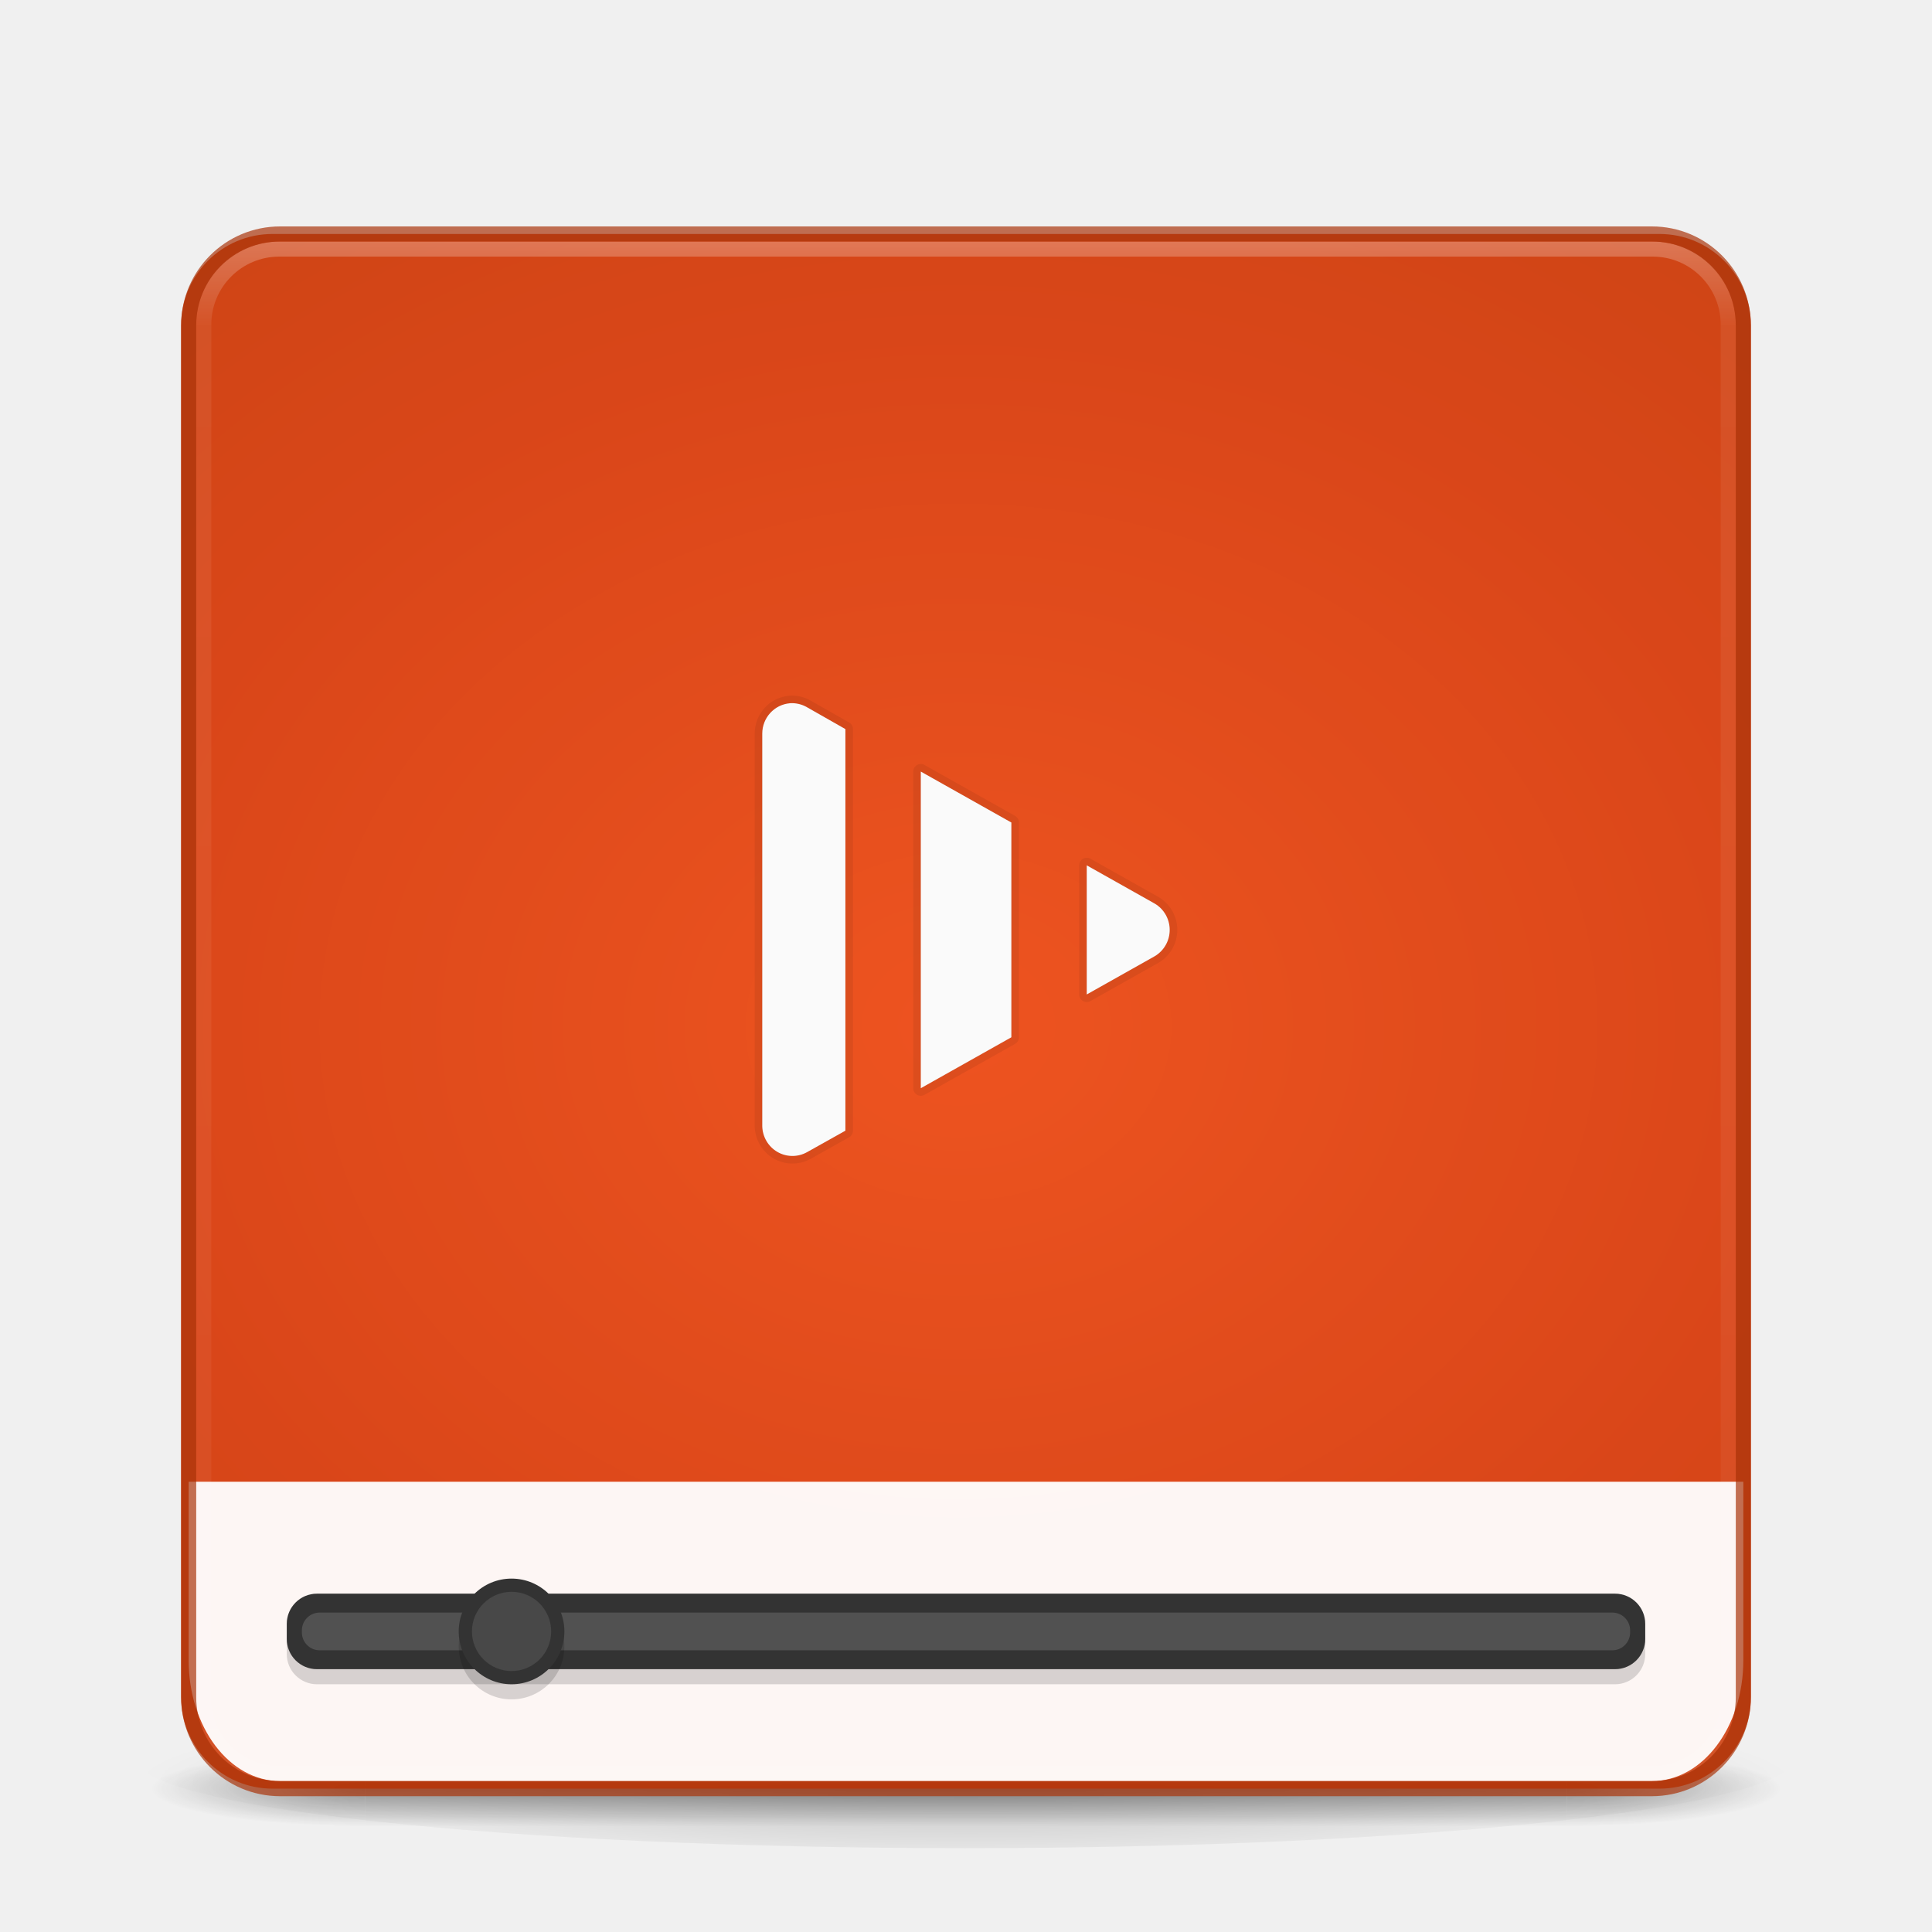
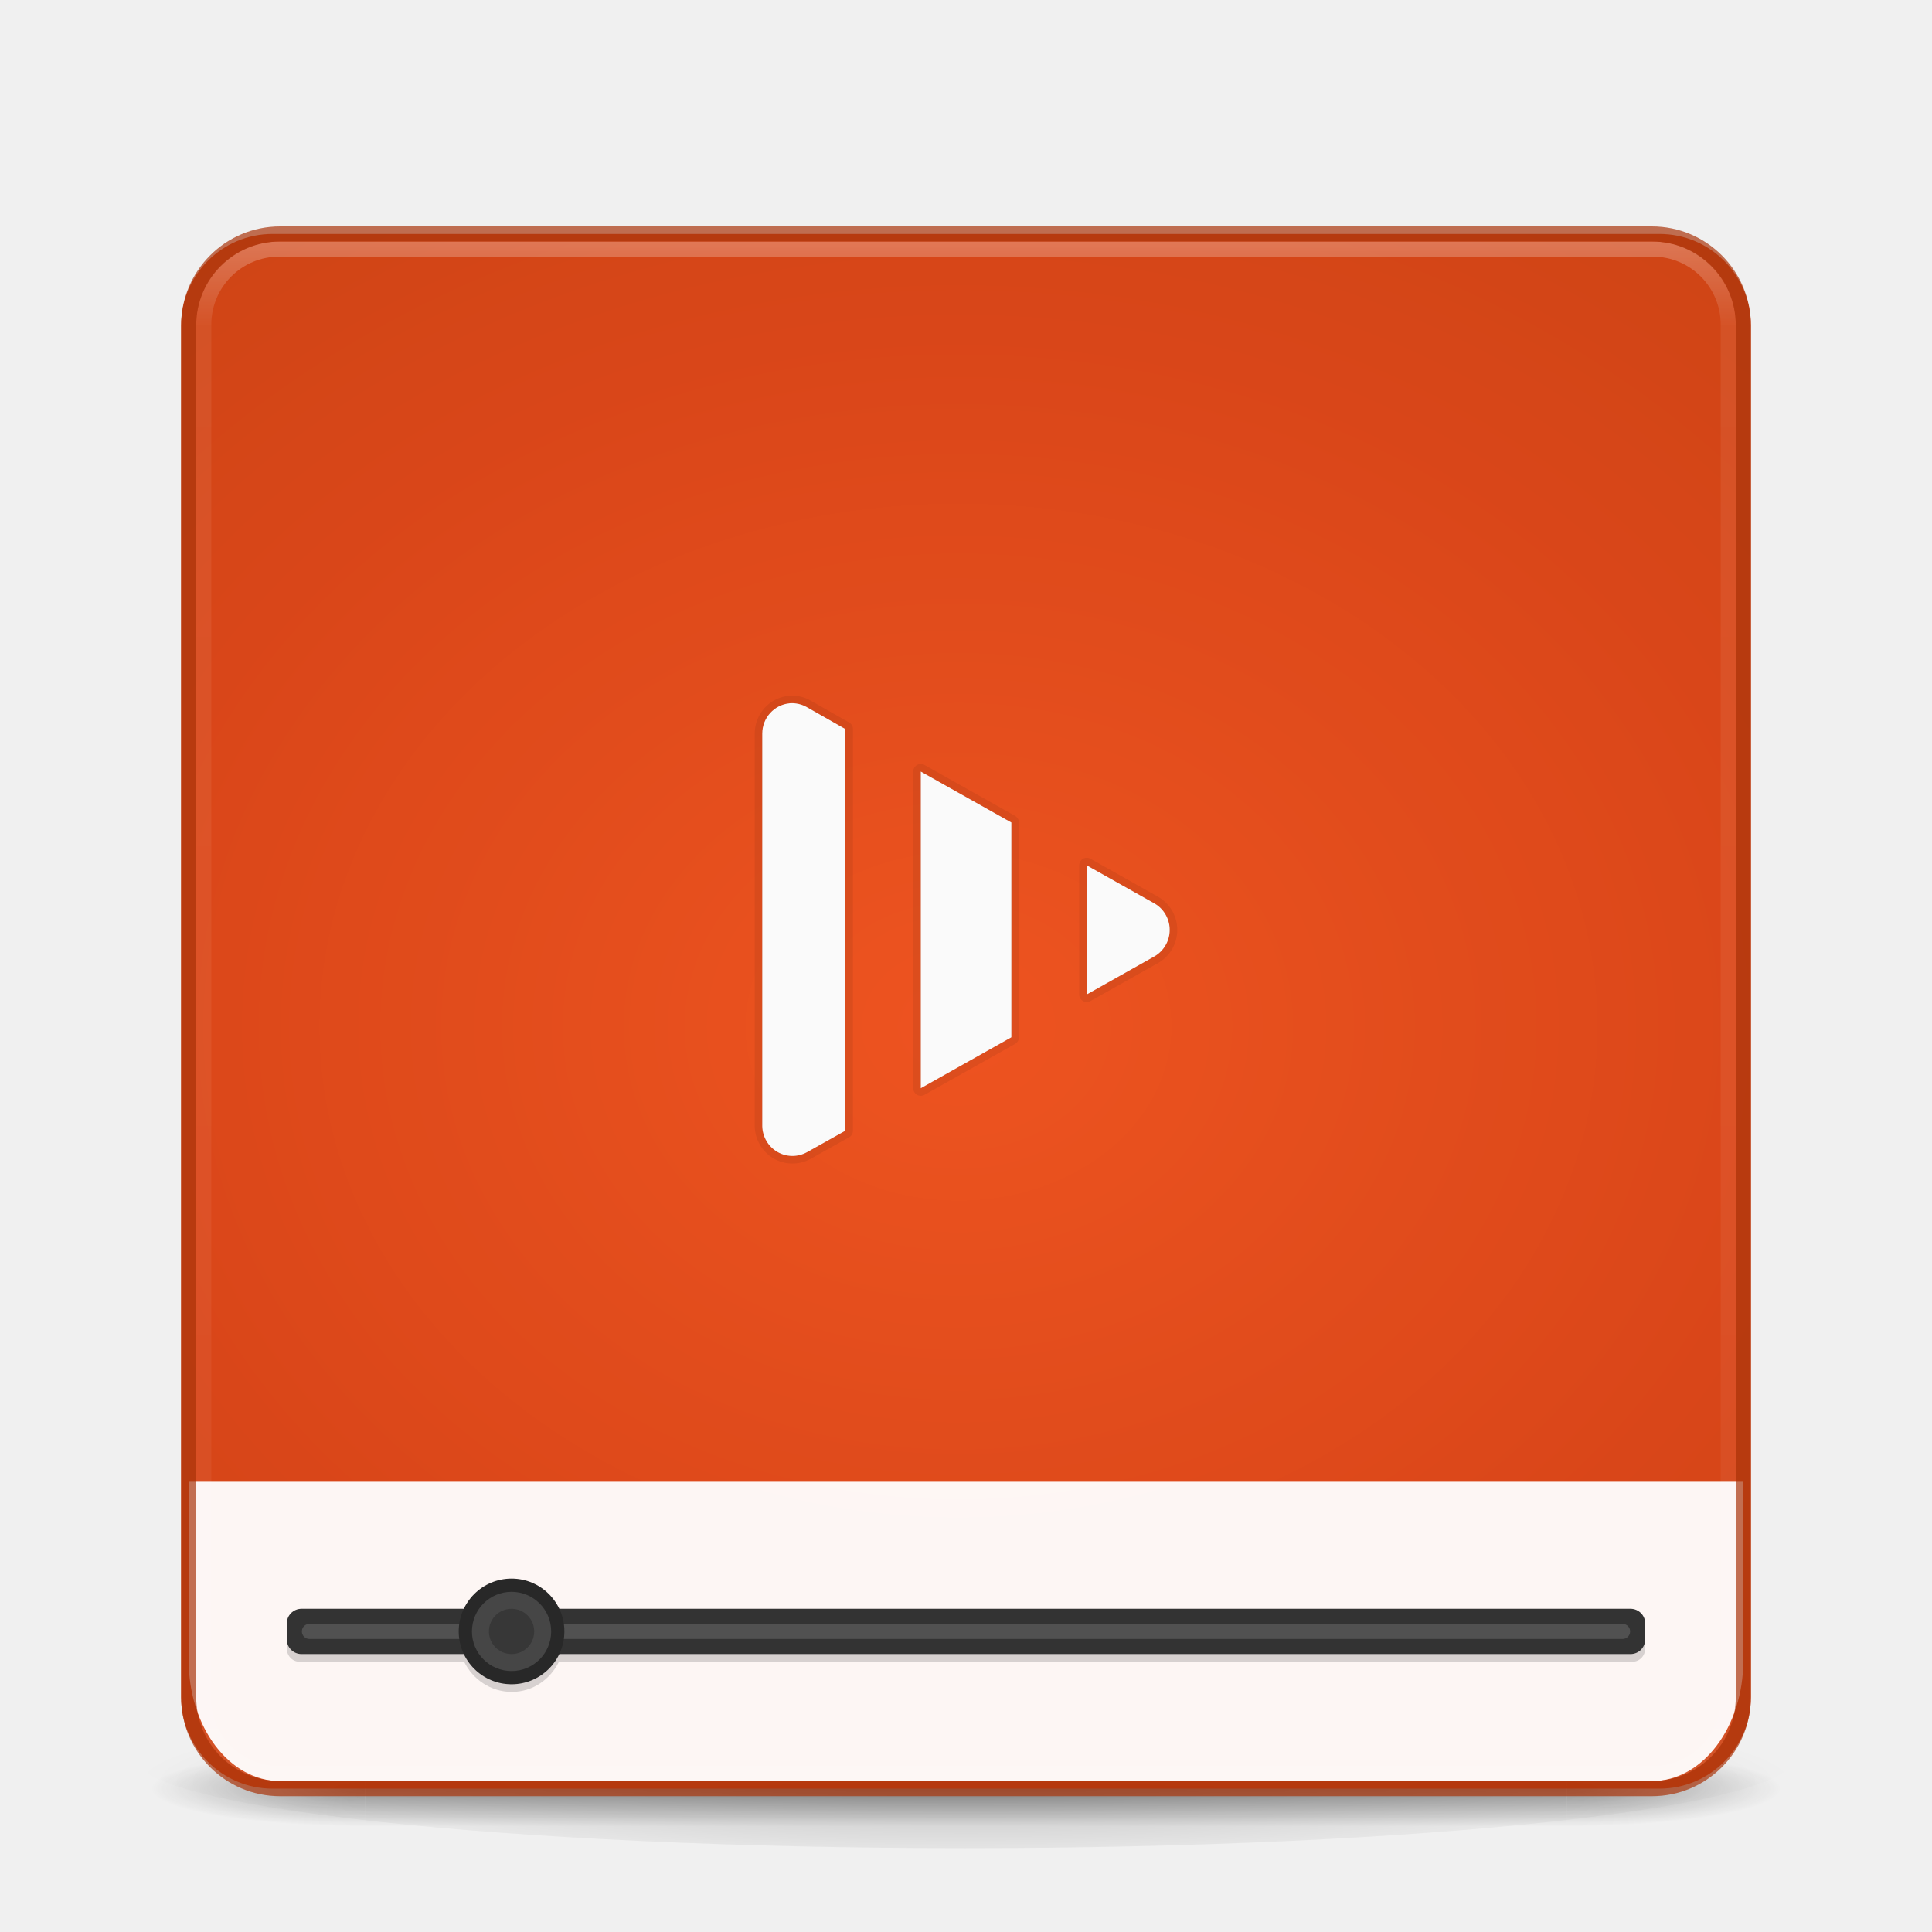
<svg xmlns="http://www.w3.org/2000/svg" xmlns:ns1="http://www.openswatchbook.org/uri/2009/osb" xmlns:xlink="http://www.w3.org/1999/xlink" version="1.1" width="128" height="128" id="svg4113">
  <defs id="defs4115">
    <linearGradient id="linearGradient4911">
      <stop style="stop-color:#d45500;stop-opacity:1;" offset="0" id="stop4913" />
      <stop style="stop-color:#d45500;stop-opacity:0;" offset="1" id="stop4915" />
    </linearGradient>
    <linearGradient id="linearGradient4849">
      <stop style="stop-color:#ffffff;stop-opacity:1;" offset="0" id="stop4851" />
      <stop id="stop4861" offset="0.25" style="stop-color:#ffffff;stop-opacity:1;" />
      <stop id="stop4859" offset="0.5" style="stop-color:#ffffff;stop-opacity:0.098;" />
      <stop style="stop-color:#ffffff;stop-opacity:1;" offset="1" id="stop4853" />
    </linearGradient>
    <linearGradient id="linearGradient6859" ns1:paint="solid">
      <stop style="stop-color:#ffffff;stop-opacity:1;" offset="0" id="stop6861" />
    </linearGradient>
    <linearGradient id="linearGradient4219">
      <stop style="stop-color:#ee4c16;stop-opacity:1;" offset="0" id="stop4221" />
      <stop id="stop4229" offset="0.26" style="stop-color:#d83e0f;stop-opacity:1;" />
      <stop id="stop4227" offset="0.7" style="stop-color:#b03a00;stop-opacity:1;" />
      <stop style="stop-color:#000000;stop-opacity:1;" offset="1" id="stop4223" />
    </linearGradient>
    <linearGradient x1="20" y1="26" x2="20" y2="13" id="linearGradient4015" xlink:href="#linearGradient3680-6-6-6-3-7-1-9" gradientUnits="userSpaceOnUse" gradientTransform="matrix(2.637543,0,0,2.637543,1.378018,-61.20216)" />
    <linearGradient id="linearGradient3680-6-6-6-3-7-1-9">
      <stop id="stop3682-4-6-1-3-7-7-1" style="stop-color:#dcdcdc;stop-opacity:1" offset="0" />
      <stop id="stop3684-8-5-8-0-2-6-7" style="stop-color:#ffffff;stop-opacity:1" offset="1" />
    </linearGradient>
    <linearGradient x1="24" y1="5" x2="24" y2="43" id="linearGradient4136" xlink:href="#linearGradient3924" gradientUnits="userSpaceOnUse" gradientTransform="matrix(2.72973,0,0,2.72973,-1.513518,-62.51168)" />
    <linearGradient id="linearGradient3924">
      <stop id="stop3926" style="stop-color:#ffffff;stop-opacity:1" offset="0" />
      <stop id="stop3928" style="stop-color:#ffffff;stop-opacity:0.235" offset="0.063" />
      <stop id="stop3930" style="stop-color:#ffffff;stop-opacity:0.157" offset="0.951" />
      <stop id="stop3932" style="stop-color:#ffffff;stop-opacity:0.392" offset="1" />
    </linearGradient>
    <radialGradient cx="7.118" cy="9.957" r="12.672" fx="7.118" fy="9.957" id="radialGradient3936-3" xlink:href="#linearGradient2867-449-88-871-390-598-476-591-434-148-57-177-8-3-3-6-4-8-8-8-5-7-8" gradientUnits="userSpaceOnUse" gradientTransform="matrix(0,24.13962,-29.63575,0,361.2812,-268.7268)" />
    <linearGradient id="linearGradient2867-449-88-871-390-598-476-591-434-148-57-177-8-3-3-6-4-8-8-8-5-7-8">
      <stop id="stop3750-1-0-7-6-6-1-3-9-3-9-2" style="stop-color:#505050;stop-opacity:1" offset="0" />
      <stop id="stop3752-3-7-4-0-32-8-923-0-7-0-3" style="stop-color:#2b2b2b;stop-opacity:1" offset="0.262" />
      <stop id="stop3754-1-8-5-2-7-6-7-1-9-1-0" style="stop-color:#0a0a0a;stop-opacity:1" offset="0.705" />
      <stop id="stop3756-1-6-2-6-6-1-96-6-0-1-7" style="stop-color:#000000;stop-opacity:1" offset="1" />
    </linearGradient>
    <radialGradient cx="4.993" cy="43.5" r="2.5" fx="4.993" fy="43.5" id="radialGradient4093" xlink:href="#linearGradient3688-166-749-5" gradientUnits="userSpaceOnUse" gradientTransform="matrix(2.003784,0,0,1.4,27.98813,-17.4)" />
    <linearGradient id="linearGradient3688-166-749-5">
      <stop id="stop2883-0" style="stop-color:#181818;stop-opacity:1" offset="0" />
      <stop id="stop2885-5" style="stop-color:#181818;stop-opacity:0" offset="1" />
    </linearGradient>
    <radialGradient cx="4.993" cy="43.5" r="2.5" fx="4.993" fy="43.5" id="radialGradient4095" xlink:href="#linearGradient3688-464-309-8" gradientUnits="userSpaceOnUse" gradientTransform="matrix(2.003784,0,0,1.4,-20.01187,-104.4)" />
    <linearGradient id="linearGradient3688-464-309-8">
      <stop id="stop2889-9" style="stop-color:#181818;stop-opacity:1" offset="0" />
      <stop id="stop2891-4" style="stop-color:#181818;stop-opacity:0" offset="1" />
    </linearGradient>
    <linearGradient x1="25.058" y1="47.028" x2="25.058" y2="39.999" id="linearGradient4097" xlink:href="#linearGradient3702-501-757-0" gradientUnits="userSpaceOnUse" />
    <linearGradient id="linearGradient3702-501-757-0">
      <stop id="stop2895-0" style="stop-color:#181818;stop-opacity:0" offset="0" />
      <stop id="stop2897-2" style="stop-color:#181818;stop-opacity:1" offset="0.5" />
      <stop id="stop2899-6" style="stop-color:#181818;stop-opacity:0" offset="1" />
    </linearGradient>
    <linearGradient id="linearGradient3811">
      <stop id="stop3813" style="stop-color:#000000;stop-opacity:1" offset="0" />
      <stop id="stop3815" style="stop-color:#000000;stop-opacity:0" offset="1" />
    </linearGradient>
    <radialGradient cx="-4.029" cy="93.468" r="35.338" fx="-4.029" fy="93.468" id="radialGradient4111" xlink:href="#linearGradient3811" gradientUnits="userSpaceOnUse" gradientTransform="matrix(1.556392,0,0,0.1697883,70.27035,38.1321)" />
    <linearGradient xlink:href="#linearGradient3680-6-6-6-3-7-1-9" id="linearGradient4787" gradientUnits="userSpaceOnUse" gradientTransform="matrix(2.637543,0,0,2.637543,1.378018,2.797842)" x1="20" y1="26" x2="20" y2="13" />
    <linearGradient xlink:href="#linearGradient3924-3" id="linearGradient4793-0" gradientUnits="userSpaceOnUse" gradientTransform="matrix(2.72973,0,0,2.72973,-1.513519,1.488323)" x1="24" y1="5" x2="24" y2="43" />
    <linearGradient id="linearGradient3924-3">
      <stop id="stop3926-7" style="stop-color:#ffffff;stop-opacity:1" offset="0" />
      <stop id="stop3928-2" style="stop-color:#ffffff;stop-opacity:0.235" offset="0.063" />
      <stop id="stop3930-8" style="stop-color:#ffffff;stop-opacity:0.157" offset="0.951" />
      <stop id="stop3932-9" style="stop-color:#ffffff;stop-opacity:0.392" offset="1" />
    </linearGradient>
    <radialGradient cx="4.993" cy="43.5" r="2.5" fx="4.993" fy="43.5" id="radialGradient4093-8" xlink:href="#linearGradient3688-166-749-5-9" gradientUnits="userSpaceOnUse" gradientTransform="matrix(2.003784,0,0,1.4,27.98813,-17.4)" />
    <linearGradient id="linearGradient3688-166-749-5-9">
      <stop id="stop2883-0-8" style="stop-color:#181818;stop-opacity:1" offset="0" />
      <stop id="stop2885-5-0" style="stop-color:#181818;stop-opacity:0" offset="1" />
    </linearGradient>
    <radialGradient cx="4.993" cy="43.5" r="2.5" fx="4.993" fy="43.5" id="radialGradient4095-6" xlink:href="#linearGradient3688-464-309-8-2" gradientUnits="userSpaceOnUse" gradientTransform="matrix(2.003784,0,0,1.4,-20.01187,-104.4)" />
    <linearGradient id="linearGradient3688-464-309-8-2">
      <stop id="stop2889-9-8" style="stop-color:#181818;stop-opacity:1" offset="0" />
      <stop id="stop2891-4-6" style="stop-color:#181818;stop-opacity:0" offset="1" />
    </linearGradient>
    <linearGradient x1="25.058" y1="47.028" x2="25.058" y2="39.999" id="linearGradient4097-0" xlink:href="#linearGradient3702-501-757-0-0" gradientUnits="userSpaceOnUse" />
    <linearGradient id="linearGradient3702-501-757-0-0">
      <stop id="stop2895-0-9" style="stop-color:#181818;stop-opacity:0" offset="0" />
      <stop id="stop2897-2-5" style="stop-color:#181818;stop-opacity:1" offset="0.5" />
      <stop id="stop2899-6-0" style="stop-color:#181818;stop-opacity:0" offset="1" />
    </linearGradient>
    <radialGradient xlink:href="#linearGradient3811-4" id="radialGradient4804-4" gradientUnits="userSpaceOnUse" gradientTransform="matrix(1.556392,0,0,0.1697883,70.27035,102.1321)" cx="-4.029" cy="93.468" fx="-4.029" fy="93.468" r="35.338" />
    <linearGradient id="linearGradient3811-4">
      <stop id="stop3813-7" style="stop-color:#000000;stop-opacity:1" offset="0" />
      <stop id="stop3815-9" style="stop-color:#000000;stop-opacity:0" offset="1" />
    </linearGradient>
    <radialGradient r="35.338" fy="93.468" fx="-4.029" cy="93.468" cx="-4.029" gradientTransform="matrix(1.556392,0,0,0.1697883,70.27035,102.1321)" gradientUnits="userSpaceOnUse" id="radialGradient5774" xlink:href="#linearGradient3811-4" />
    <radialGradient xlink:href="#linearGradient4219" id="radialGradient4225" cx="29.314" cy="67.002" fx="29.314" fy="67.002" r="51.5" gradientUnits="userSpaceOnUse" gradientTransform="matrix(0,6.592689,-7.032039,0,535.1593,-231.177)" />
    <radialGradient xlink:href="#linearGradient4219-5" id="radialGradient4677-8" cx="64.29" cy="67.12" fx="64.29" fy="67.12" r="51.5" gradientUnits="userSpaceOnUse" gradientTransform="matrix(-6.2380328e-8,3.449634,-4.213547,-1.0097898e-7,346.3152,-153.7747)" />
    <linearGradient id="linearGradient4219-5">
      <stop style="stop-color:#ee1616;stop-opacity:1;" offset="0" id="stop4221-5" />
      <stop id="stop4229-9" offset="0.26" style="stop-color:#c80f0f;stop-opacity:1;" />
      <stop id="stop4227-0" offset="0.7" style="stop-color:#870000;stop-opacity:1;" />
      <stop style="stop-color:#000000;stop-opacity:1;" offset="1" id="stop4223-9" />
    </linearGradient>
    <radialGradient r="51.5" fy="67.12" fx="64.29" cy="67.12" cx="64.29" gradientTransform="matrix(-6.2380328e-8,3.449634,-4.213547,-1.0097898e-7,346.3152,-153.7747)" gradientUnits="userSpaceOnUse" id="radialGradient4119" xlink:href="#linearGradient4219-5" />
    <radialGradient xlink:href="#linearGradient4219" id="radialGradient4143" gradientUnits="userSpaceOnUse" gradientTransform="matrix(-6.2380328e-8,3.449634,-4.213547,-1.0097898e-7,346.3152,-153.7747)" cx="64.29" cy="67.12" fx="64.29" fy="67.12" r="51.5" />
    <linearGradient xlink:href="#linearGradient3462" id="linearGradient3133" gradientUnits="userSpaceOnUse" gradientTransform="matrix(3.108108,0,0,2.459459,-10.5946,11.97304)" x1="40.29" y1="5.414" x2="40.29" y2="42.438" />
    <linearGradient id="linearGradient3462">
      <stop id="stop3464" style="stop-color:#ffffff;stop-opacity:1" offset="0" />
      <stop id="stop3466" style="stop-color:#ffffff;stop-opacity:0.235" offset="0.035" />
      <stop id="stop3468" style="stop-color:#ffffff;stop-opacity:0.157" offset="0.964" />
      <stop id="stop3470" style="stop-color:#ffffff;stop-opacity:0.392" offset="1" />
    </linearGradient>
  </defs>
  <g id="layer5">
    <path style="opacity:0.2;color:#000000;fill:url(#radialGradient5774);fill-opacity:1;fill-rule:nonzero;stroke:none;stroke-width:1;marker:none;visibility:visible;display:inline;overflow:visible;enable-background:accumulate" id="path3041" d="m 118.913,116.445 a 55,6 0 0 1 -110,0 55,6 0 1 1 110,0 z" />
    <g style="display:inline" id="g2036" transform="matrix(2.699999,0,0,0.5555561,-0.8000086,94.89069)">
      <g style="opacity:0.4" id="g3712" transform="matrix(1.052632,0,0,1.285713,-1.263158,-13.42854)">
        <rect style="fill:url(#radialGradient4093-8);fill-opacity:1;stroke:none" id="rect2801" y="40" x="38" height="7" width="5" />
        <rect style="fill:url(#radialGradient4095-6);fill-opacity:1;stroke:none" id="rect3696" transform="scale(-1,-1)" y="-47" x="-10" height="7" width="5" />
        <rect style="fill:url(#linearGradient4097-0);fill-opacity:1;stroke:none" id="rect3700" y="40" x="10" height="7" width="28" />
      </g>
    </g>
    <rect style="opacity:0.95;color:#000000;fill:url(#radialGradient4143);fill-opacity:1;fill-rule:nonzero;stroke:none;stroke-width:1;marker:none;visibility:visible;display:inline;overflow:visible;enable-background:accumulate" id="rect5505-21-3" y="15.502" x="12" ry="6.055" rx="6.055" height="103" width="104" />
    <path style="color:#000000;fill:#ffffff;fill-opacity:1;fill-rule:nonzero;stroke:none;stroke-width:1;marker:none;visibility:visible;display:inline;overflow:visible;enable-background:accumulate;opacity:0.95" d="m 12.5,109.997 1.9e-4,-3.822 0,-8.004 103,0 0,8.004 -1.9e-4,3.822 c -2.2e-4,4.434 -2.7,8.004 -6.055,8.004 l -90.891,0 c -3.354,0 -6.055,-3.57 -6.055,-8.004 z" id="rect5505-21-3-4" />
    <rect style="opacity:0.3;fill:none;stroke:url(#linearGradient4793-0);stroke-width:1;stroke-linecap:round;stroke-linejoin:round;stroke-miterlimit:4;stroke-opacity:1;stroke-dasharray:none;stroke-dashoffset:0" id="rect6741-7" y="16.502" x="13.5" ry="5" rx="5" height="101" width="101" />
    <rect style="opacity:0.7;color:#000000;fill:none;stroke:#aa350c;stroke-width:1;stroke-linecap:round;stroke-linejoin:round;stroke-miterlimit:4;stroke-opacity:1;stroke-dasharray:none;stroke-dashoffset:0;marker:none;visibility:visible;display:inline;overflow:visible;enable-background:accumulate" id="rect5505-21-3-1" y="15.502" x="12.5" ry="6.055" rx="6.055" height="103" width="103" />
    <g id="g10631">
      <g id="g9679">
        <g id="g9674">
          <path id="path4044-6" d="m 52.331,46.592 a 2,2.019 0 0 0 -1.829,2.016 l 0,25.999 a 2,2.019 0 0 0 2.954,1.735 l 2.555,-1.43 0,-26.609 -2.555,-1.454 a 2,2.019 0 0 0 -1.125,-0.258 z m 8.674,4.525 0,20.982 6.002,-3.376 0,-14.23 -6.002,-3.376 z m 10.995,6.213 0,8.557 4.501,-2.532 a 2,2.019 0 0 0 0,-3.493 l -4.501,-2.532 z" style="opacity:0.15;fill:#000000;fill-opacity:1;fill-rule:evenodd;stroke:none" />
          <path id="path4044-6-3" d="m 52.331,46.592 a 2,2.019 0 0 0 -1.829,2.016 l 0,25.999 a 2,2.019 0 0 0 2.954,1.735 l 2.555,-1.43 0,-26.609 -2.555,-1.454 a 2,2.019 0 0 0 -1.125,-0.258 z m 8.674,4.525 0,20.982 6.002,-3.376 0,-14.23 -6.002,-3.376 z m 10.995,6.213 0,8.557 4.501,-2.532 a 2,2.019 0 0 0 0,-3.493 l -4.501,-2.532 z" style="opacity:0.07;fill:#000000;fill-opacity:1;fill-rule:evenodd;stroke:#000000;stroke-linecap:round;stroke-linejoin:round;stroke-opacity:1" />
          <path id="path4044" d="m 52.33,46.592 a 2,2.019 0 0 0 -1.829,2.016 l 0,25.999 a 2,2.019 0 0 0 2.954,1.735 l 2.555,-1.43 0,-26.609 -2.555,-1.454 a 2,2.019 0 0 0 -1.125,-0.258 z m 8.674,4.525 0,20.982 6.002,-3.376 0,-14.23 -6.002,-3.376 z m 10.995,6.213 0,8.557 4.501,-2.532 a 2,2.019 0 0 0 0,-3.493 l -4.501,-2.532 z" style="fill:#fafafa;fill-opacity:1;fill-rule:evenodd;stroke:none" />
        </g>
      </g>
    </g>
-     <rect style="opacity:0.15;fill:#000000;fill-opacity:1;stroke:none" id="rect4147-1" width="90" height="5" x="19" y="105.586" rx="2" ry="2" />
-     <rect style="opacity:0.15;fill:#000000;fill-opacity:1;stroke:none" id="rect4147-1-6" width="90" height="5" x="19" y="106.586" rx="2" ry="2" />
-     <rect style="fill:#333333;fill-opacity:1;stroke:none" id="rect4147" width="90" height="5" x="19" y="105.586" rx="2" ry="2" />
-     <rect style="opacity:0.15;fill:#ffffff;fill-opacity:1;stroke:none" id="rect4147-8" width="88" height="2.5" x="20" y="106.836" rx="1.183" ry="1.183" />
-     <path style="fill:#000000;fill-opacity:1;stroke:none;opacity:0.15" id="path4205-9-7" d="m 7.831,107.367 a 8.283,8.283 0 1 1 -16.566,0 8.283,8.283 0 1 1 16.566,0 z" transform="matrix(0.4225685,0,0,0.4225685,34.08274,63.7167)" />
-     <path style="fill:#333333;fill-opacity:1;stroke:none" id="path4205-9" d="m 7.831,107.367 a 8.283,8.283 0 1 1 -16.566,0 8.283,8.283 0 1 1 16.566,0 z" transform="matrix(0.4225685,0,0,0.4225685,34.08274,62.71624)" />
-     <path style="opacity:0.8;fill:#4d4d4d;fill-opacity:1;stroke:none" id="path4205" d="m 7.831,107.367 a 8.283,8.283 0 1 1 -16.566,0 8.283,8.283 0 1 1 16.566,0 z" transform="matrix(0.3168861,0,0,0.3168861,34.03499,74.06309)" />
+     <g id="g7513">
+       <path id="rect4147-1-6" d="m 33.906,105.094 c -1.401,0 -2.628,0.811 -3.188,2 l -10.875,0 C 19.368,107.094 19,107.462 19,107.938 l 0,1.281 c 0,0.476 0.368,0.875 0.844,0.875 l 10.906,0 c 0.567,1.168 1.771,2 3.156,2 1.386,0 2.558,-0.832 3.125,-2 l 71.125,0 c 0.476,0 0.844,-0.399 0.844,-0.875 l 0,-1.281 c 0,-0.476 -0.368,-0.844 -0.844,-0.844 l -71.094,0 c -0.559,-1.189 -1.756,-2 -3.156,-2 z" style="opacity:0.15;fill:#000000;fill-opacity:1;stroke:none" />
+       <rect ry="0.973" rx="0.973" y="106.586" x="19" height="3" width="90" id="rect4147" style="fill:#333333;fill-opacity:1;stroke:none" />
+       <rect ry="0.5" rx="0.5" y="107.586" x="20" height="1" width="88" id="rect4147-8" style="opacity:0.15;fill:#ffffff;fill-opacity:1;stroke:none" />
+       <g id="g7508">
+         <path style="fill:#282828;fill-opacity:1;stroke:none" id="path4205-9" d="m 7.831,107.367 c 0,4.575 -3.708,8.283 -8.283,8.283 -4.575,0 -8.283,-3.708 -8.283,-8.283 0,-4.575 3.708,-8.283 8.283,-8.283 4.575,0 8.283,3.708 8.283,8.283 z" transform="matrix(0.4225685,0,0,0.4225685,34.08274,62.71624)" />
+         <path style="opacity:0.8;fill:#4d4d4d;fill-opacity:1;stroke:none" id="path4205" d="m 7.831,107.367 c 0,4.575 -3.708,8.283 -8.283,8.283 -4.575,0 -8.283,-3.708 -8.283,-8.283 0,-4.575 3.708,-8.283 8.283,-8.283 4.575,0 8.283,3.708 8.283,8.283 z" transform="matrix(0.3168861,0,0,0.3168861,34.03499,74.06309)" />
+         <path style="opacity:0.8;fill:#333333;fill-opacity:1;stroke:none" id="path4205-4" d="m 7.831,107.367 c 0,4.575 -3.708,8.283 -8.283,8.283 -4.575,0 -8.283,-3.708 -8.283,-8.283 0,-4.575 3.708,-8.283 8.283,-8.283 4.575,0 8.283,3.708 8.283,8.283 z" transform="matrix(0.1810909,0,0,0.1810909,33.97364,88.64308)" />
+       </g>
+     </g>
  </g>
  <g id="layer4" />
  <g id="layer3" style="opacity:0.15;display:inline" />
  <g id="layer2" style="display:inline" />
</svg>
